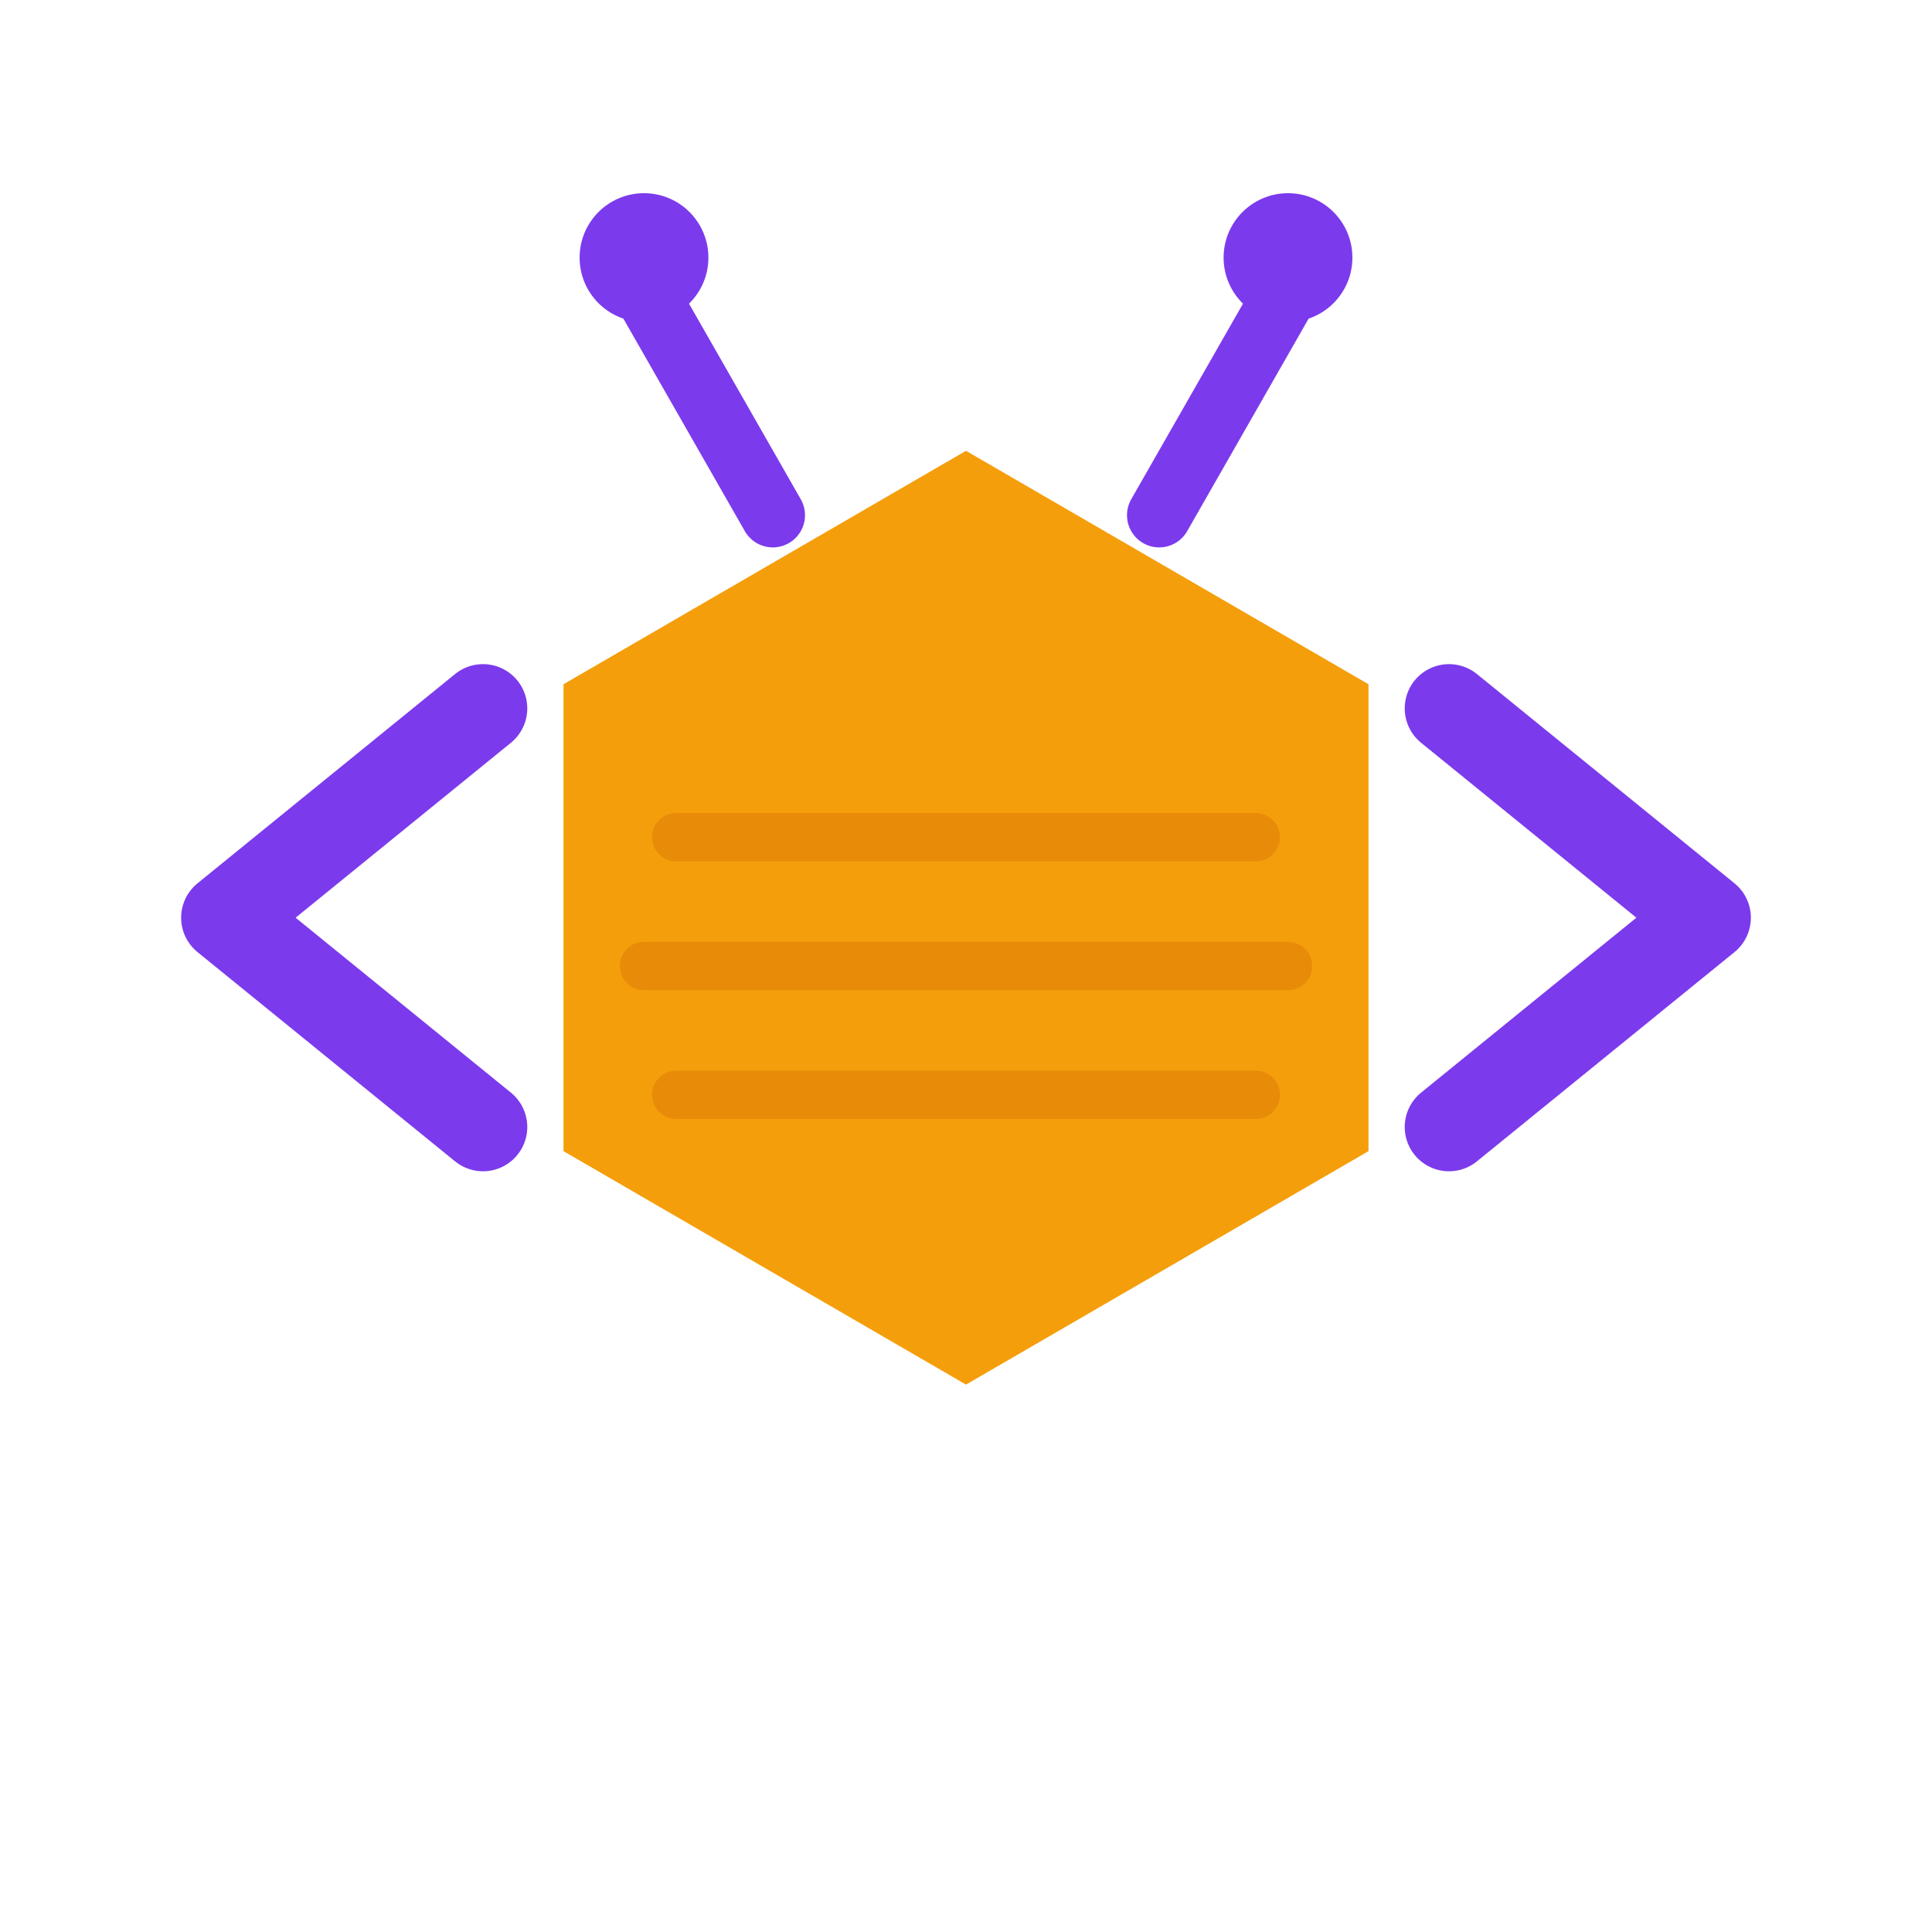
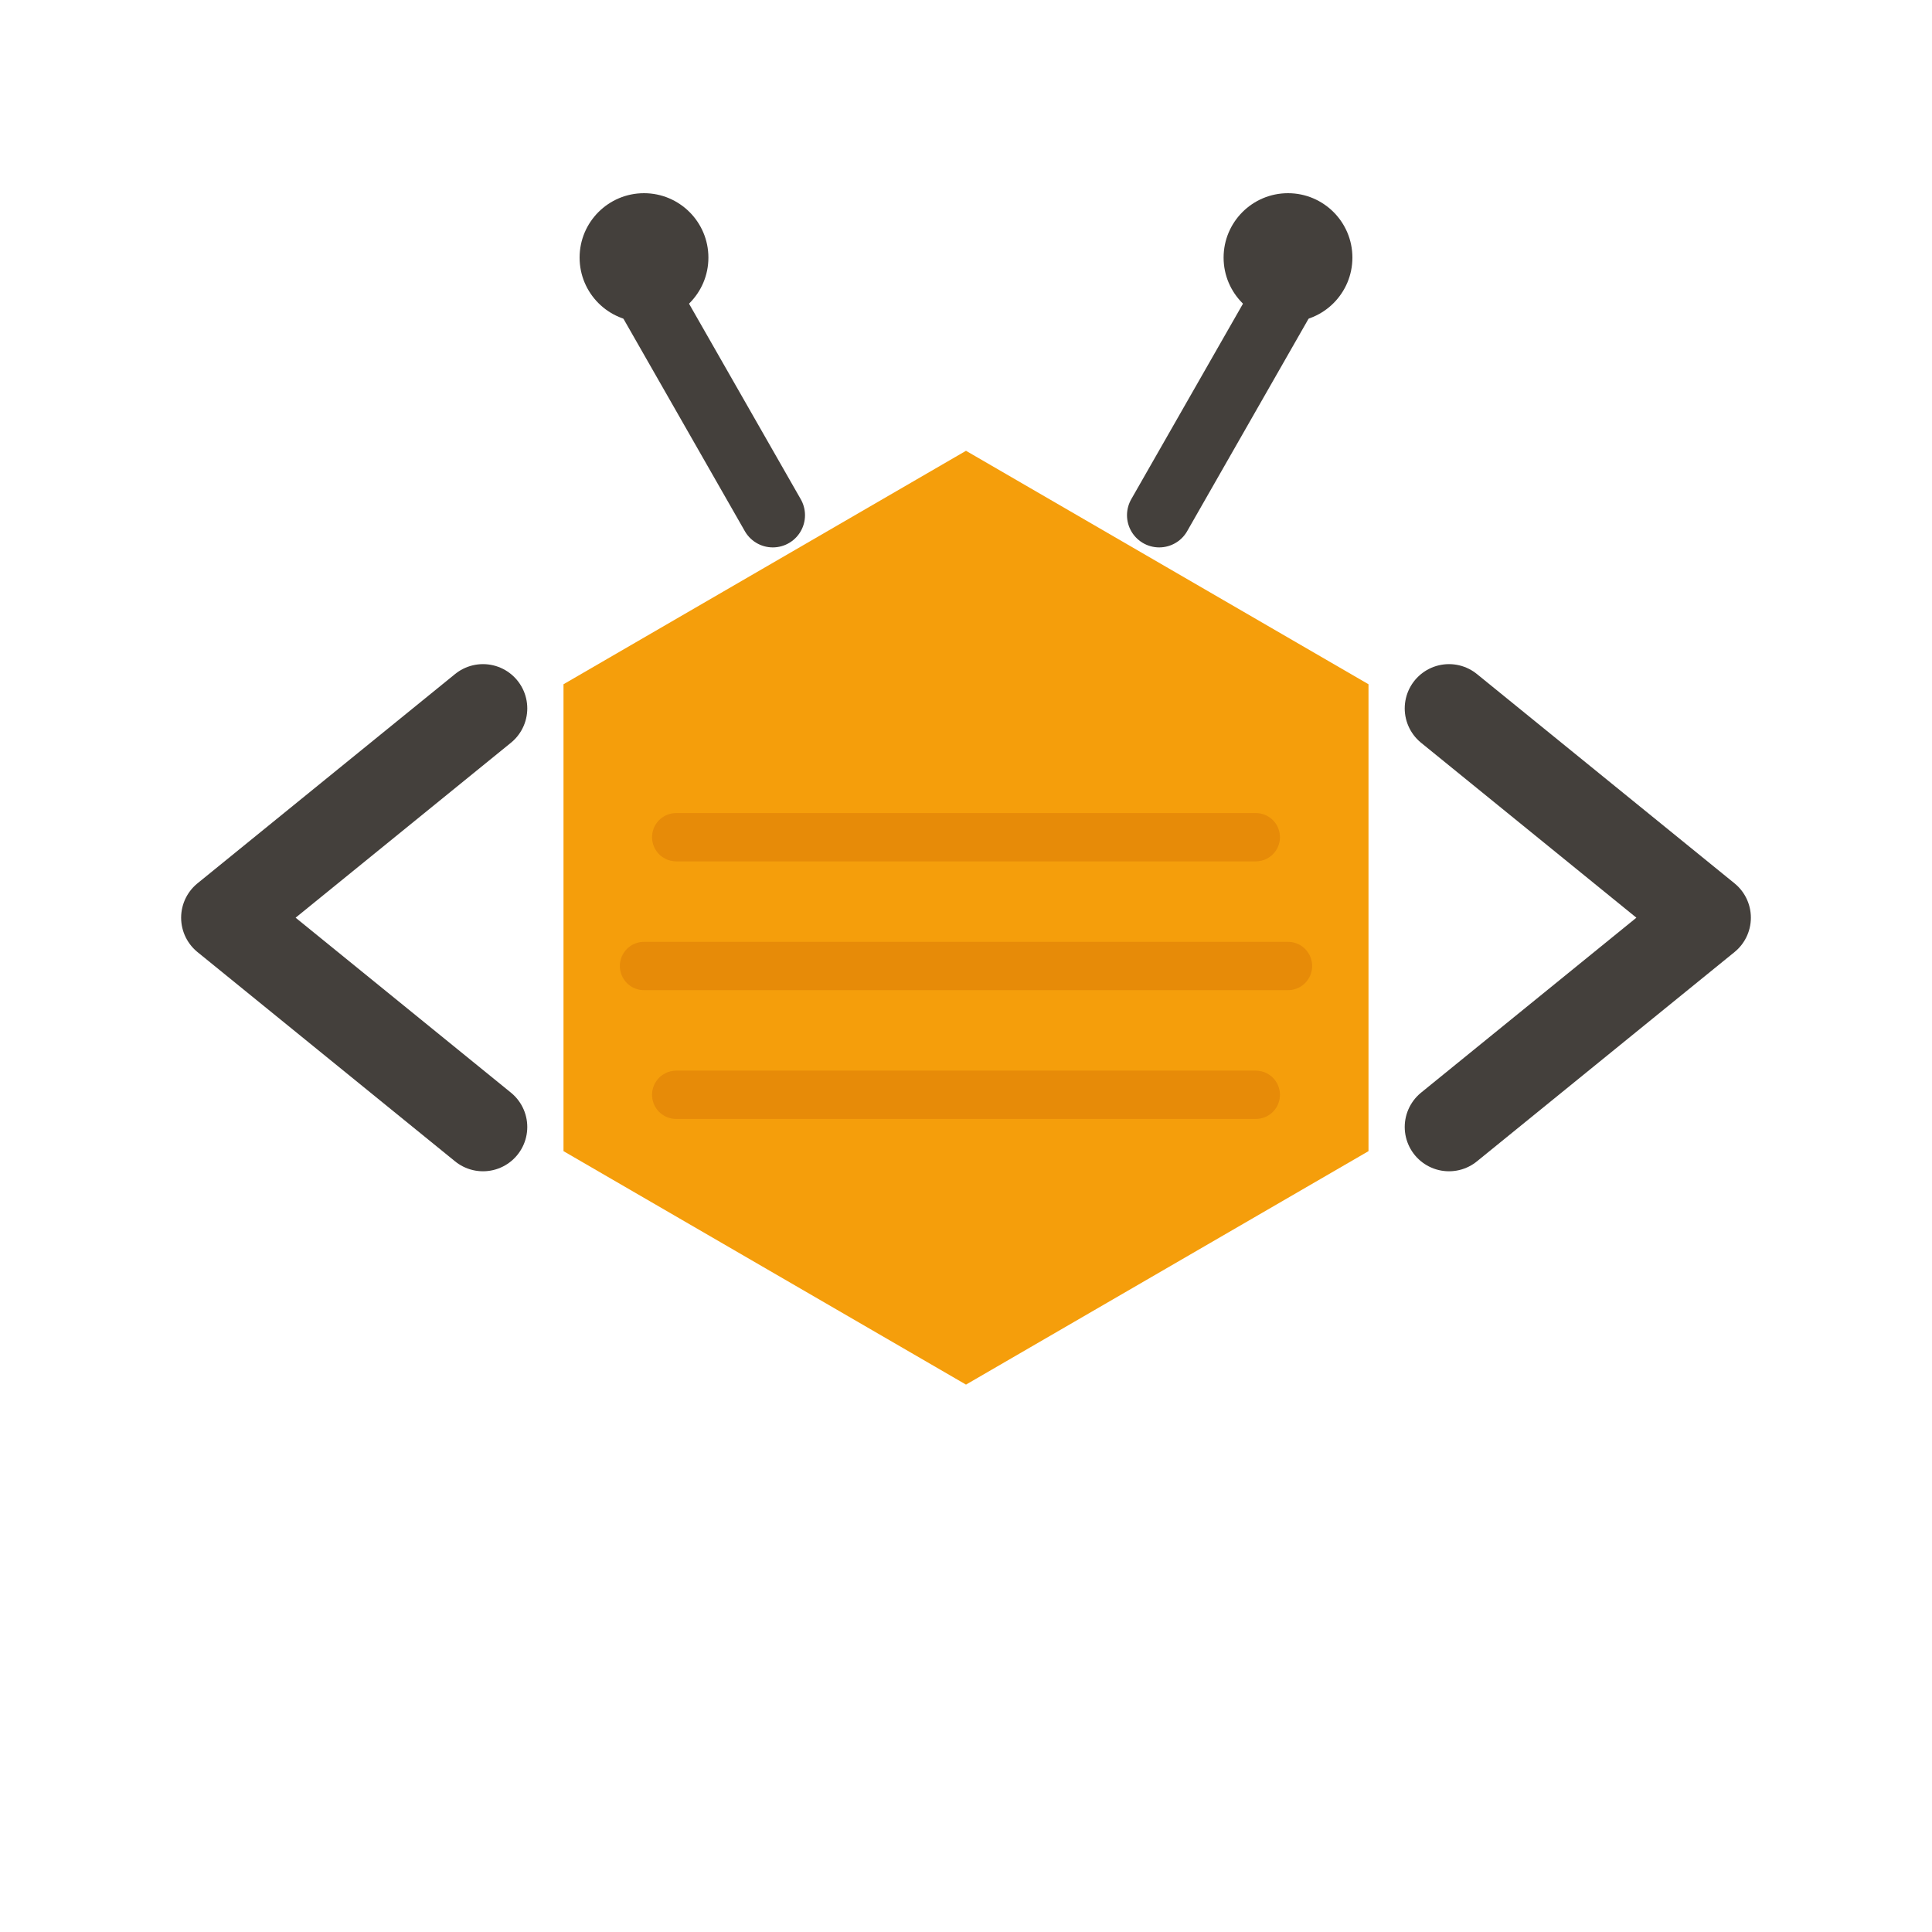
<svg xmlns="http://www.w3.org/2000/svg" viewBox="0 0 120 120" fill="none">
  <polygon points="60,28 85,42.5 85,71.5 60,86 35,71.5 35,42.5" fill="#F59E0B" />
-   <polyline points="30,44 14,57 30,70" stroke="#7C3AED" stroke-width="5.5" stroke-linecap="round" stroke-linejoin="round" fill="none" />
-   <polyline points="90,44 106,57 90,70" stroke="#7C3AED" stroke-width="5.5" stroke-linecap="round" stroke-linejoin="round" fill="none" />
-   <line x1="48" y1="32" x2="40" y2="18" stroke="#7C3AED" stroke-width="4" stroke-linecap="round" />
-   <circle cx="40" cy="16" r="4" fill="#7C3AED" />
-   <line x1="72" y1="32" x2="80" y2="18" stroke="#7C3AED" stroke-width="4" stroke-linecap="round" />
-   <circle cx="80" cy="16" r="4" fill="#7C3AED" />
+   <polyline points="30,44 14,57 30,70" stroke="#44403C" stroke-width="5.5" stroke-linecap="round" stroke-linejoin="round" fill="none" />
+   <polyline points="90,44 106,57 90,70" stroke="#44403C" stroke-width="5.5" stroke-linecap="round" stroke-linejoin="round" fill="none" />
+   <line x1="48" y1="32" x2="40" y2="18" stroke="#44403C" stroke-width="4" stroke-linecap="round" />
+   <circle cx="40" cy="16" r="4" fill="#44403C" />
+   <line x1="72" y1="32" x2="80" y2="18" stroke="#44403C" stroke-width="4" stroke-linecap="round" />
+   <circle cx="80" cy="16" r="4" fill="#44403C" />
  <line x1="42" y1="52" x2="78" y2="52" stroke="#D97706" stroke-width="3" stroke-linecap="round" opacity="0.5" />
  <line x1="40" y1="60" x2="80" y2="60" stroke="#D97706" stroke-width="3" stroke-linecap="round" opacity="0.5" />
  <line x1="42" y1="68" x2="78" y2="68" stroke="#D97706" stroke-width="3" stroke-linecap="round" opacity="0.5" />
</svg>
